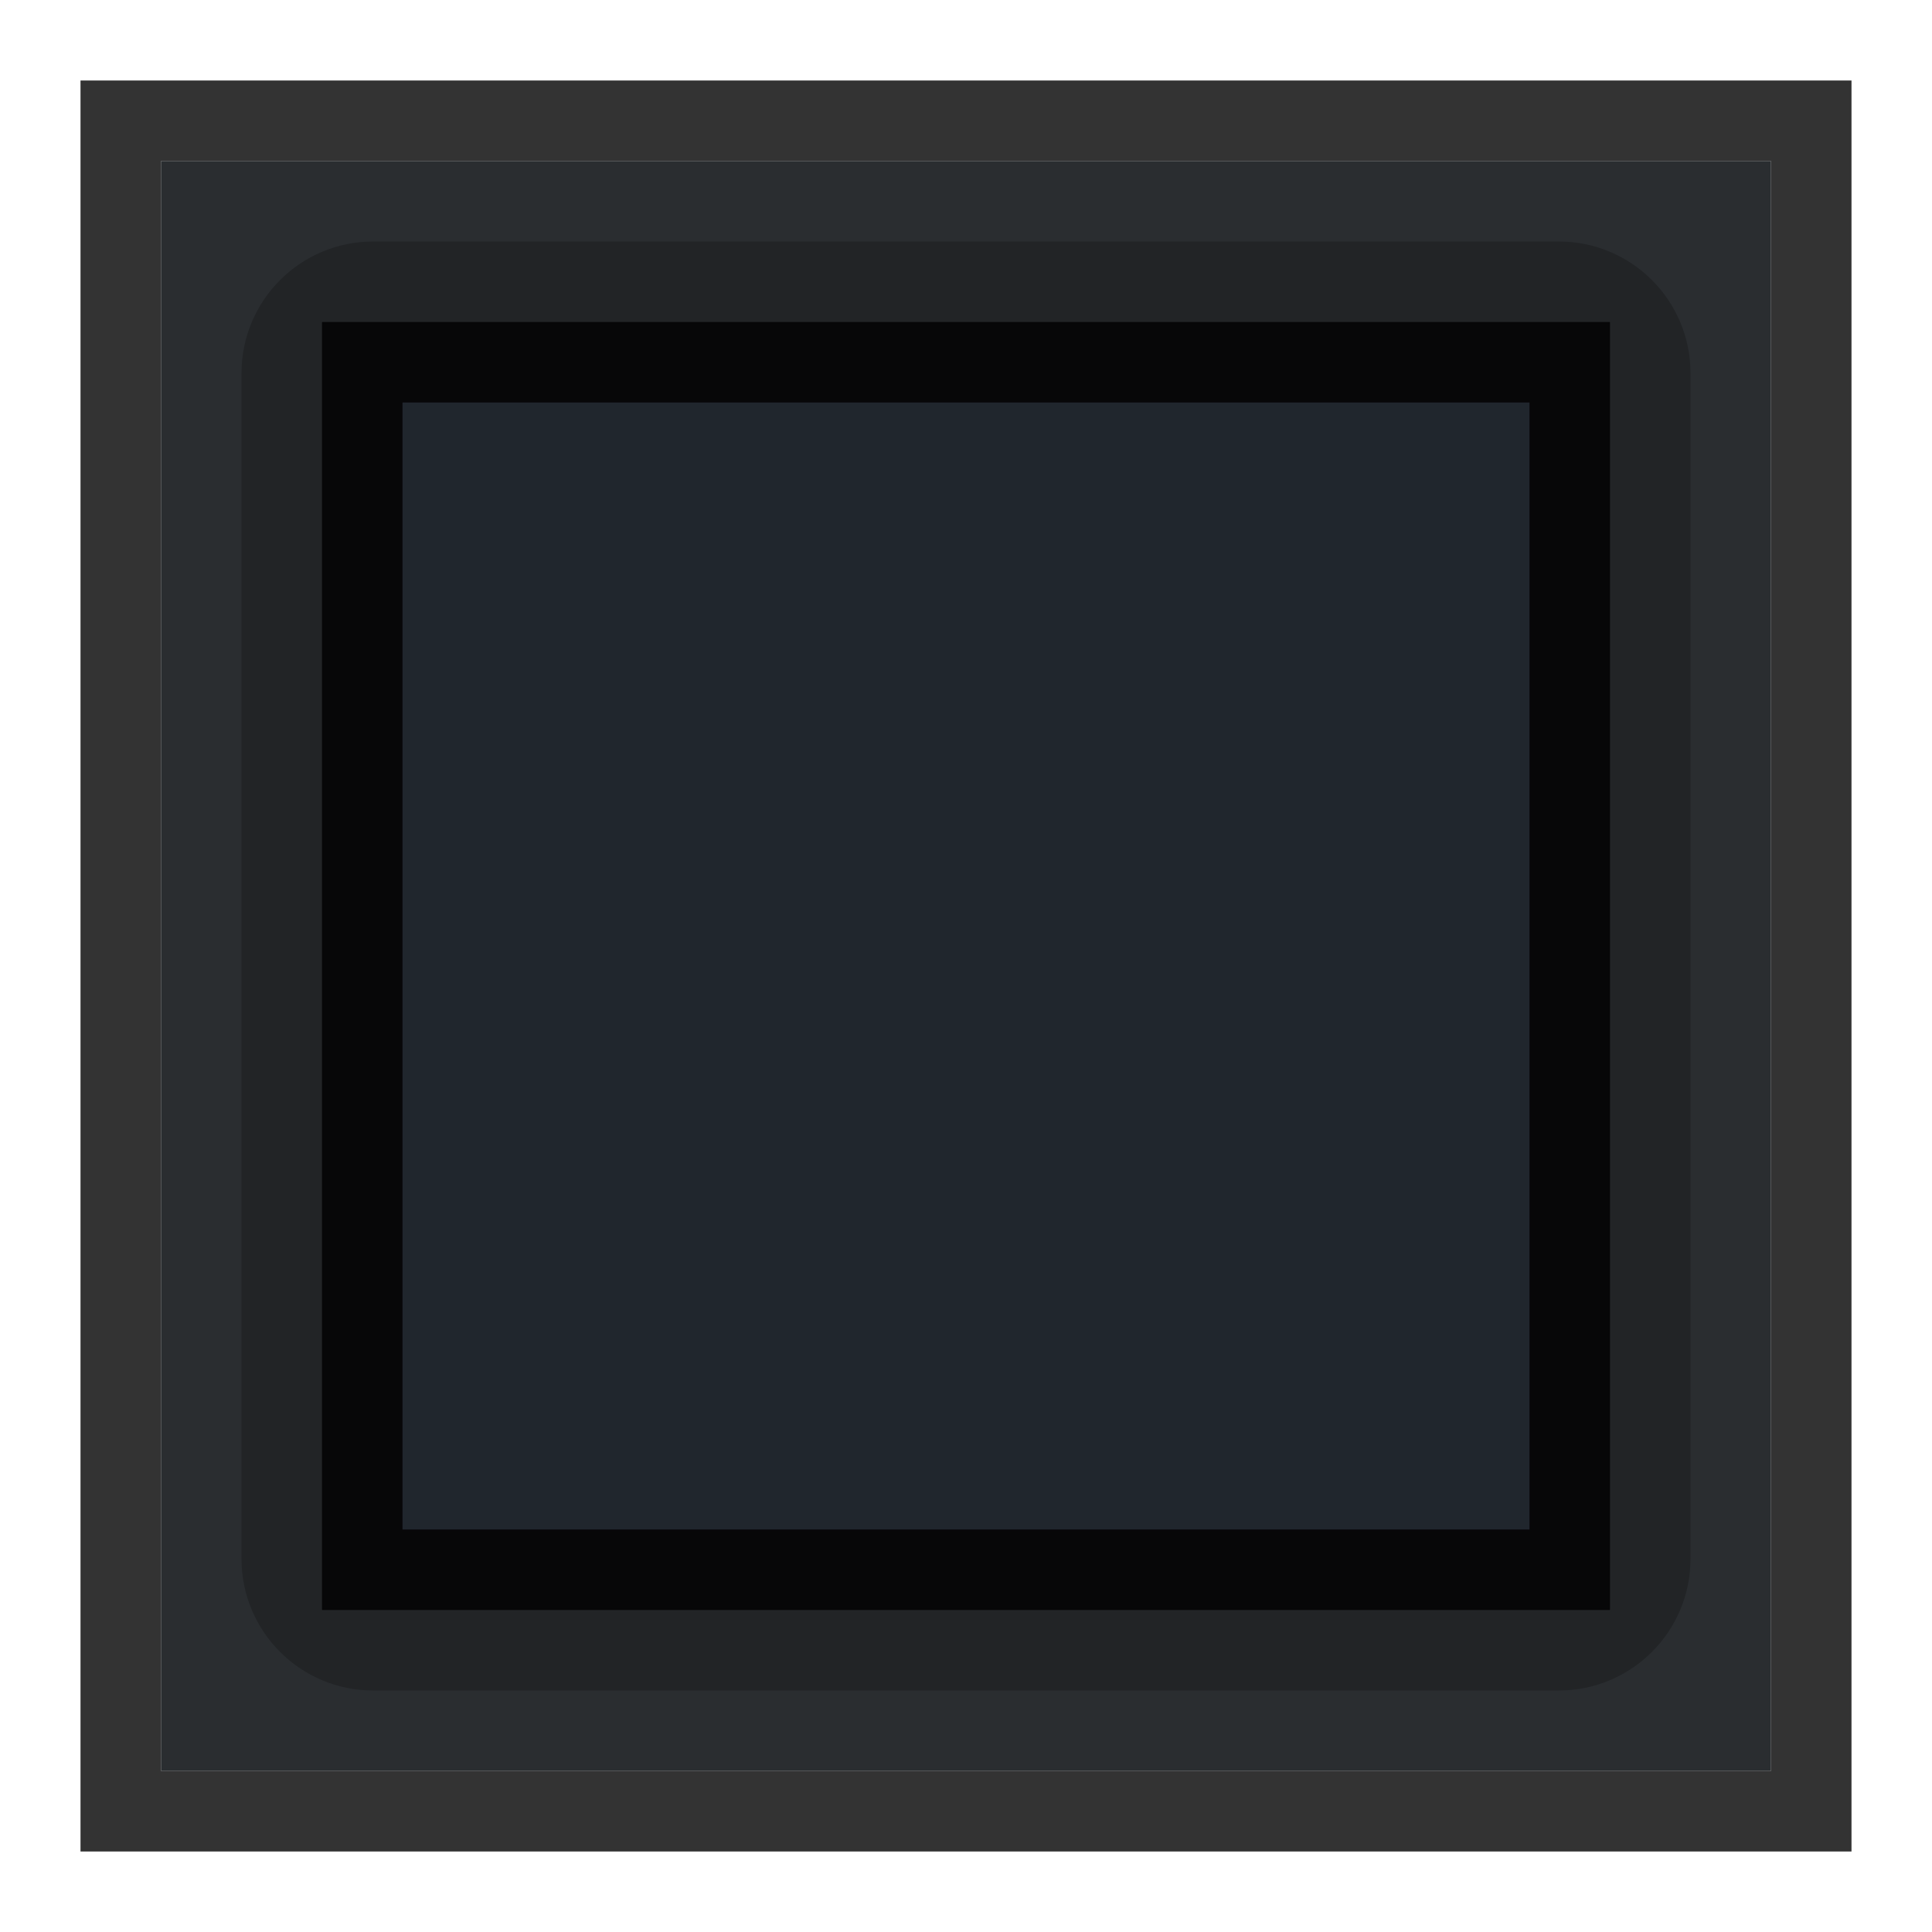
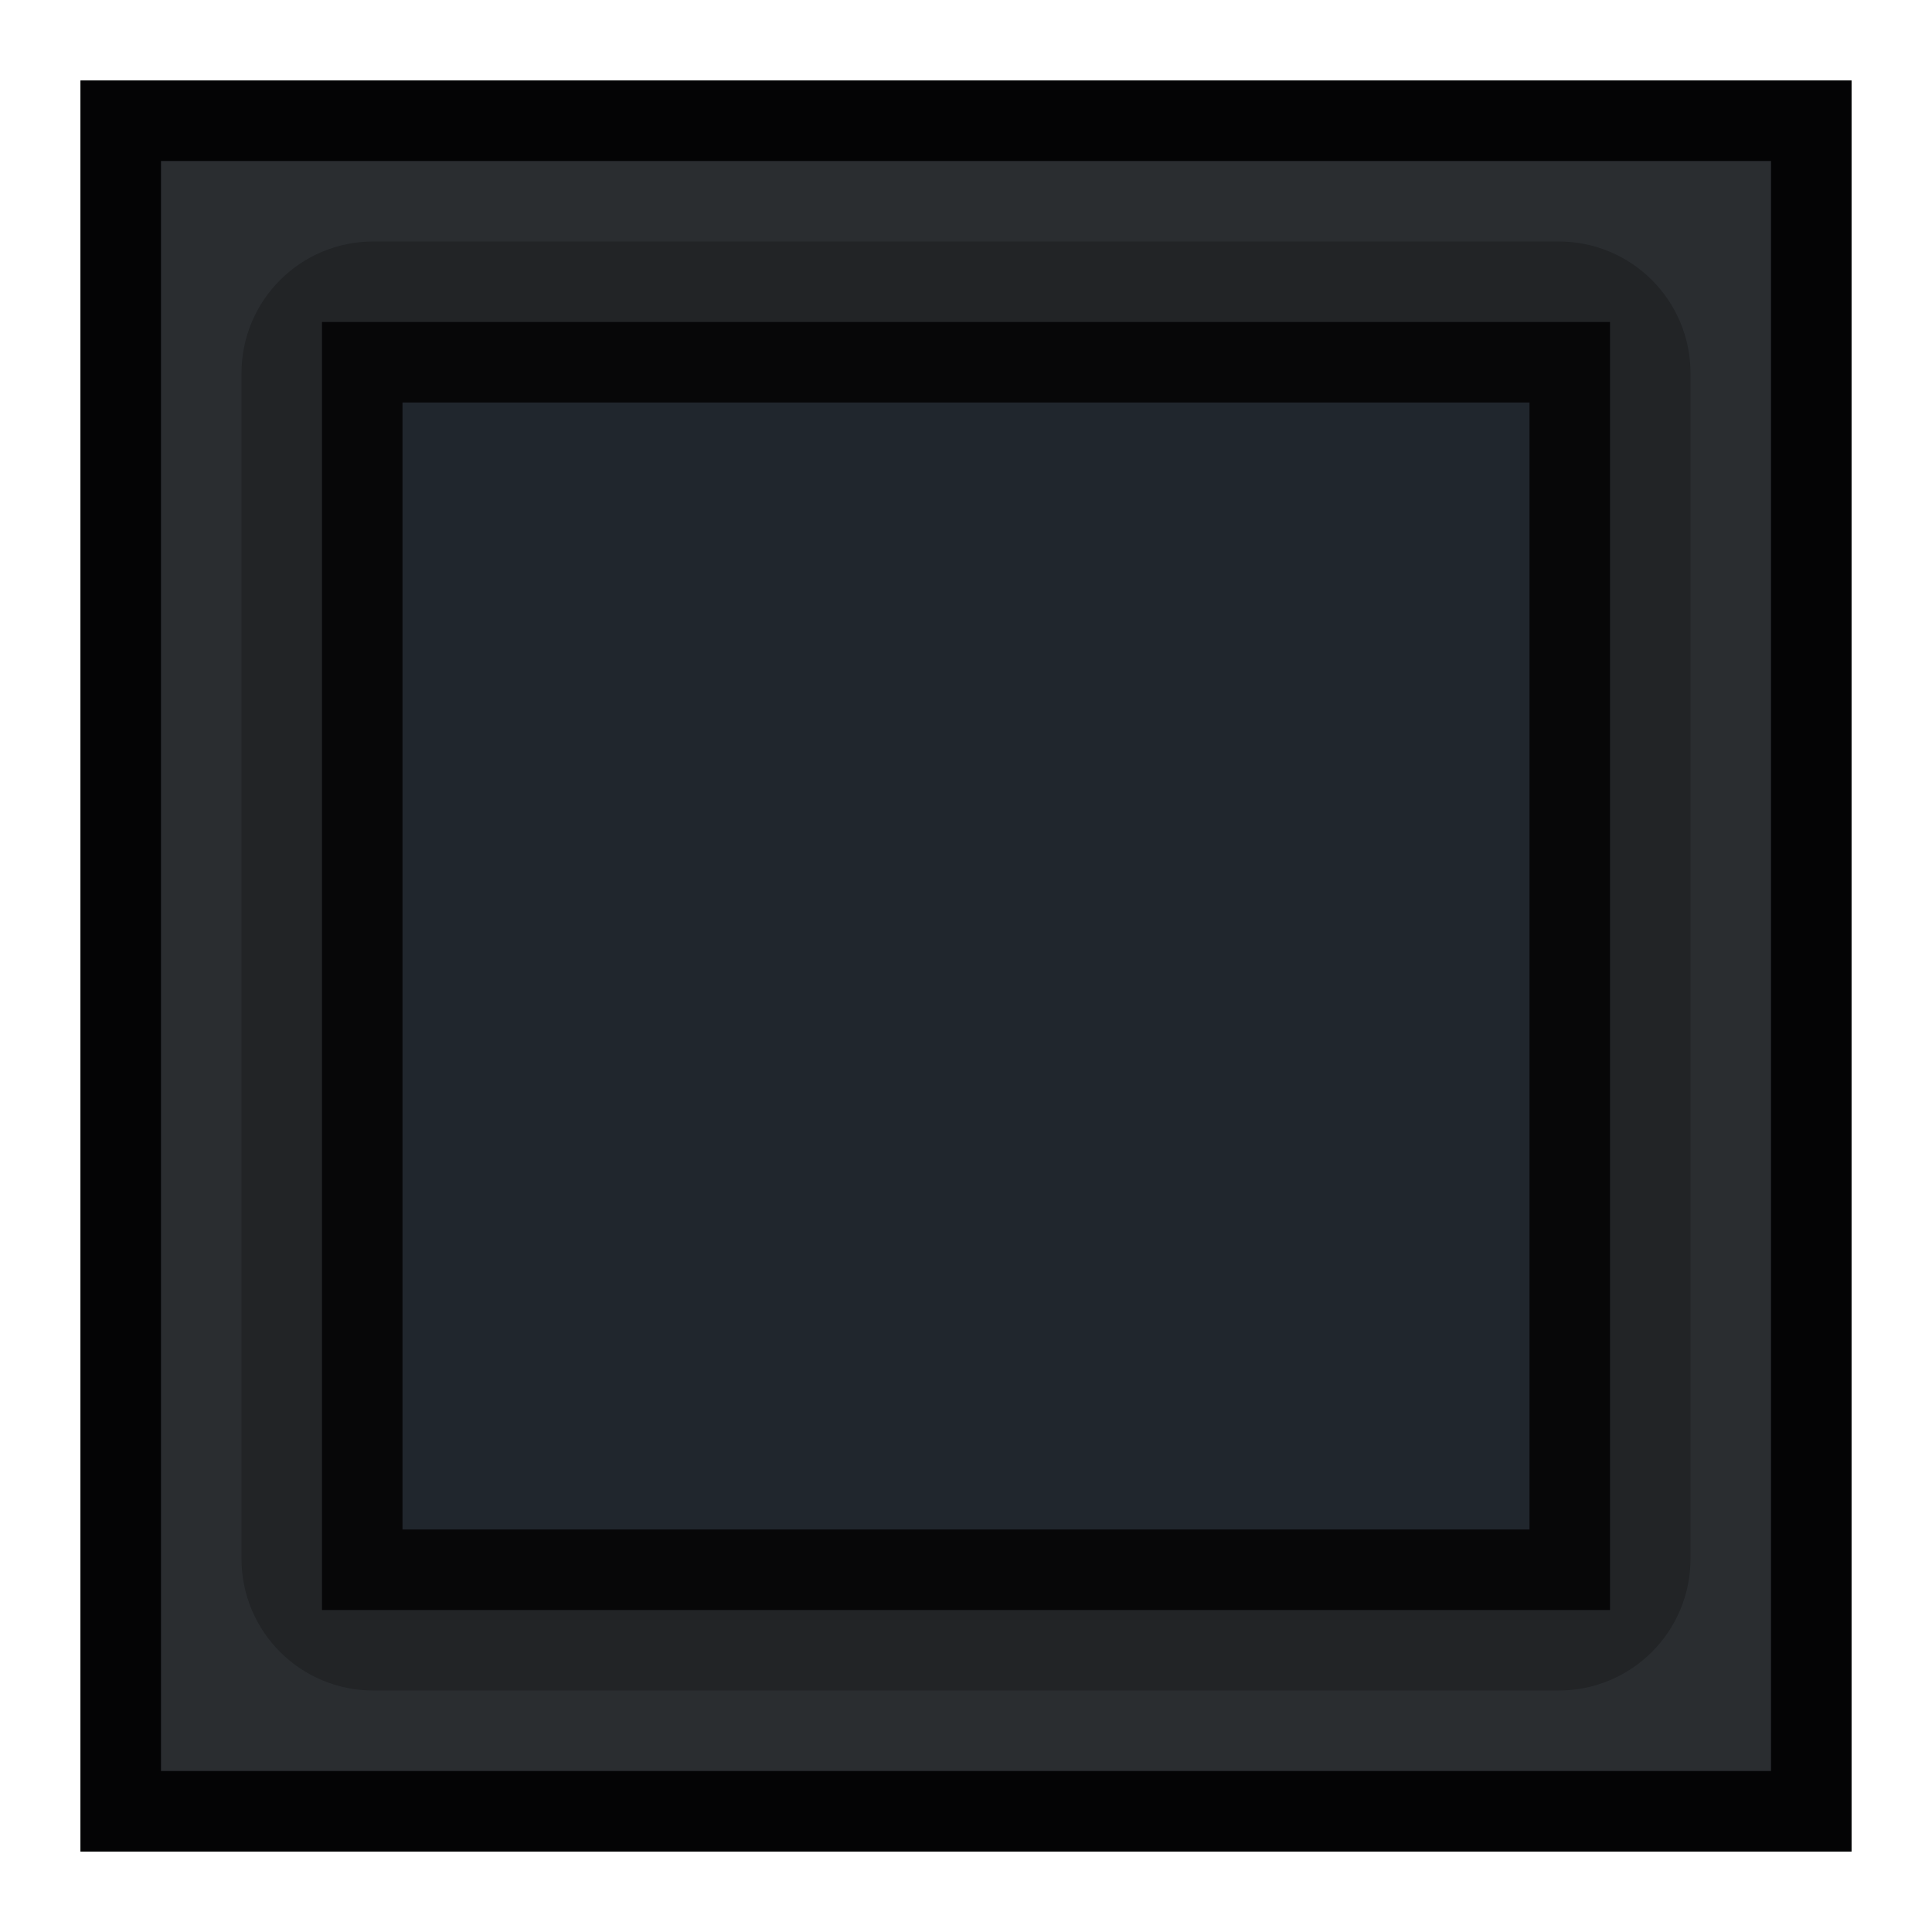
<svg xmlns="http://www.w3.org/2000/svg" width="24" height="24" id="svg11300" version="1.0" style="display:inline;enable-background:new">
  <defs id="defs3" />
  <g style="display:inline" id="layer1" transform="translate(0,-276)">
-     <path style="opacity:0.8;fill:#000000;fill-opacity:1;stroke:none" d="m 1,277 0,22 22,0 0,-22 z m 1,1 20,0 0,20 -20,0 z" id="rect6041" />
-     <rect y="278" x="2" height="20" width="20" id="rect5634" style="opacity:0.9;fill:#131619;fill-opacity:1;stroke:none" />
+     <rect y="277" x="1" height="22" width="22" id="rect5634" style="opacity:0.9;fill:#131619;fill-opacity:1;stroke:none" />
+     <path style="opacity:0.9;fill:#000000;fill-opacity:1;stroke:none" d="m 1,277 0,22 22,0 0,-22 z m 1,1 20,0 0,20 -20,0 z" id="rect6041" />
    <rect y="279" x="3" height="18" width="18" id="rect4136" style="display:inline;opacity:0.2;fill:#000000;fill-opacity:1;stroke:none;enable-background:new" ry="1.636" rx="1.636" />
    <rect y="280" x="4" height="16" width="16" id="rect3855" style="display:inline;fill:#000000;fill-opacity:1;stroke:none;enable-background:new;opacity:0.8" />
    <rect style="display:inline;fill:#20262D;fill-opacity:1;stroke:none;enable-background:new" id="rect3085" width="14" height="14" x="5" y="281" />
  </g>
</svg>
